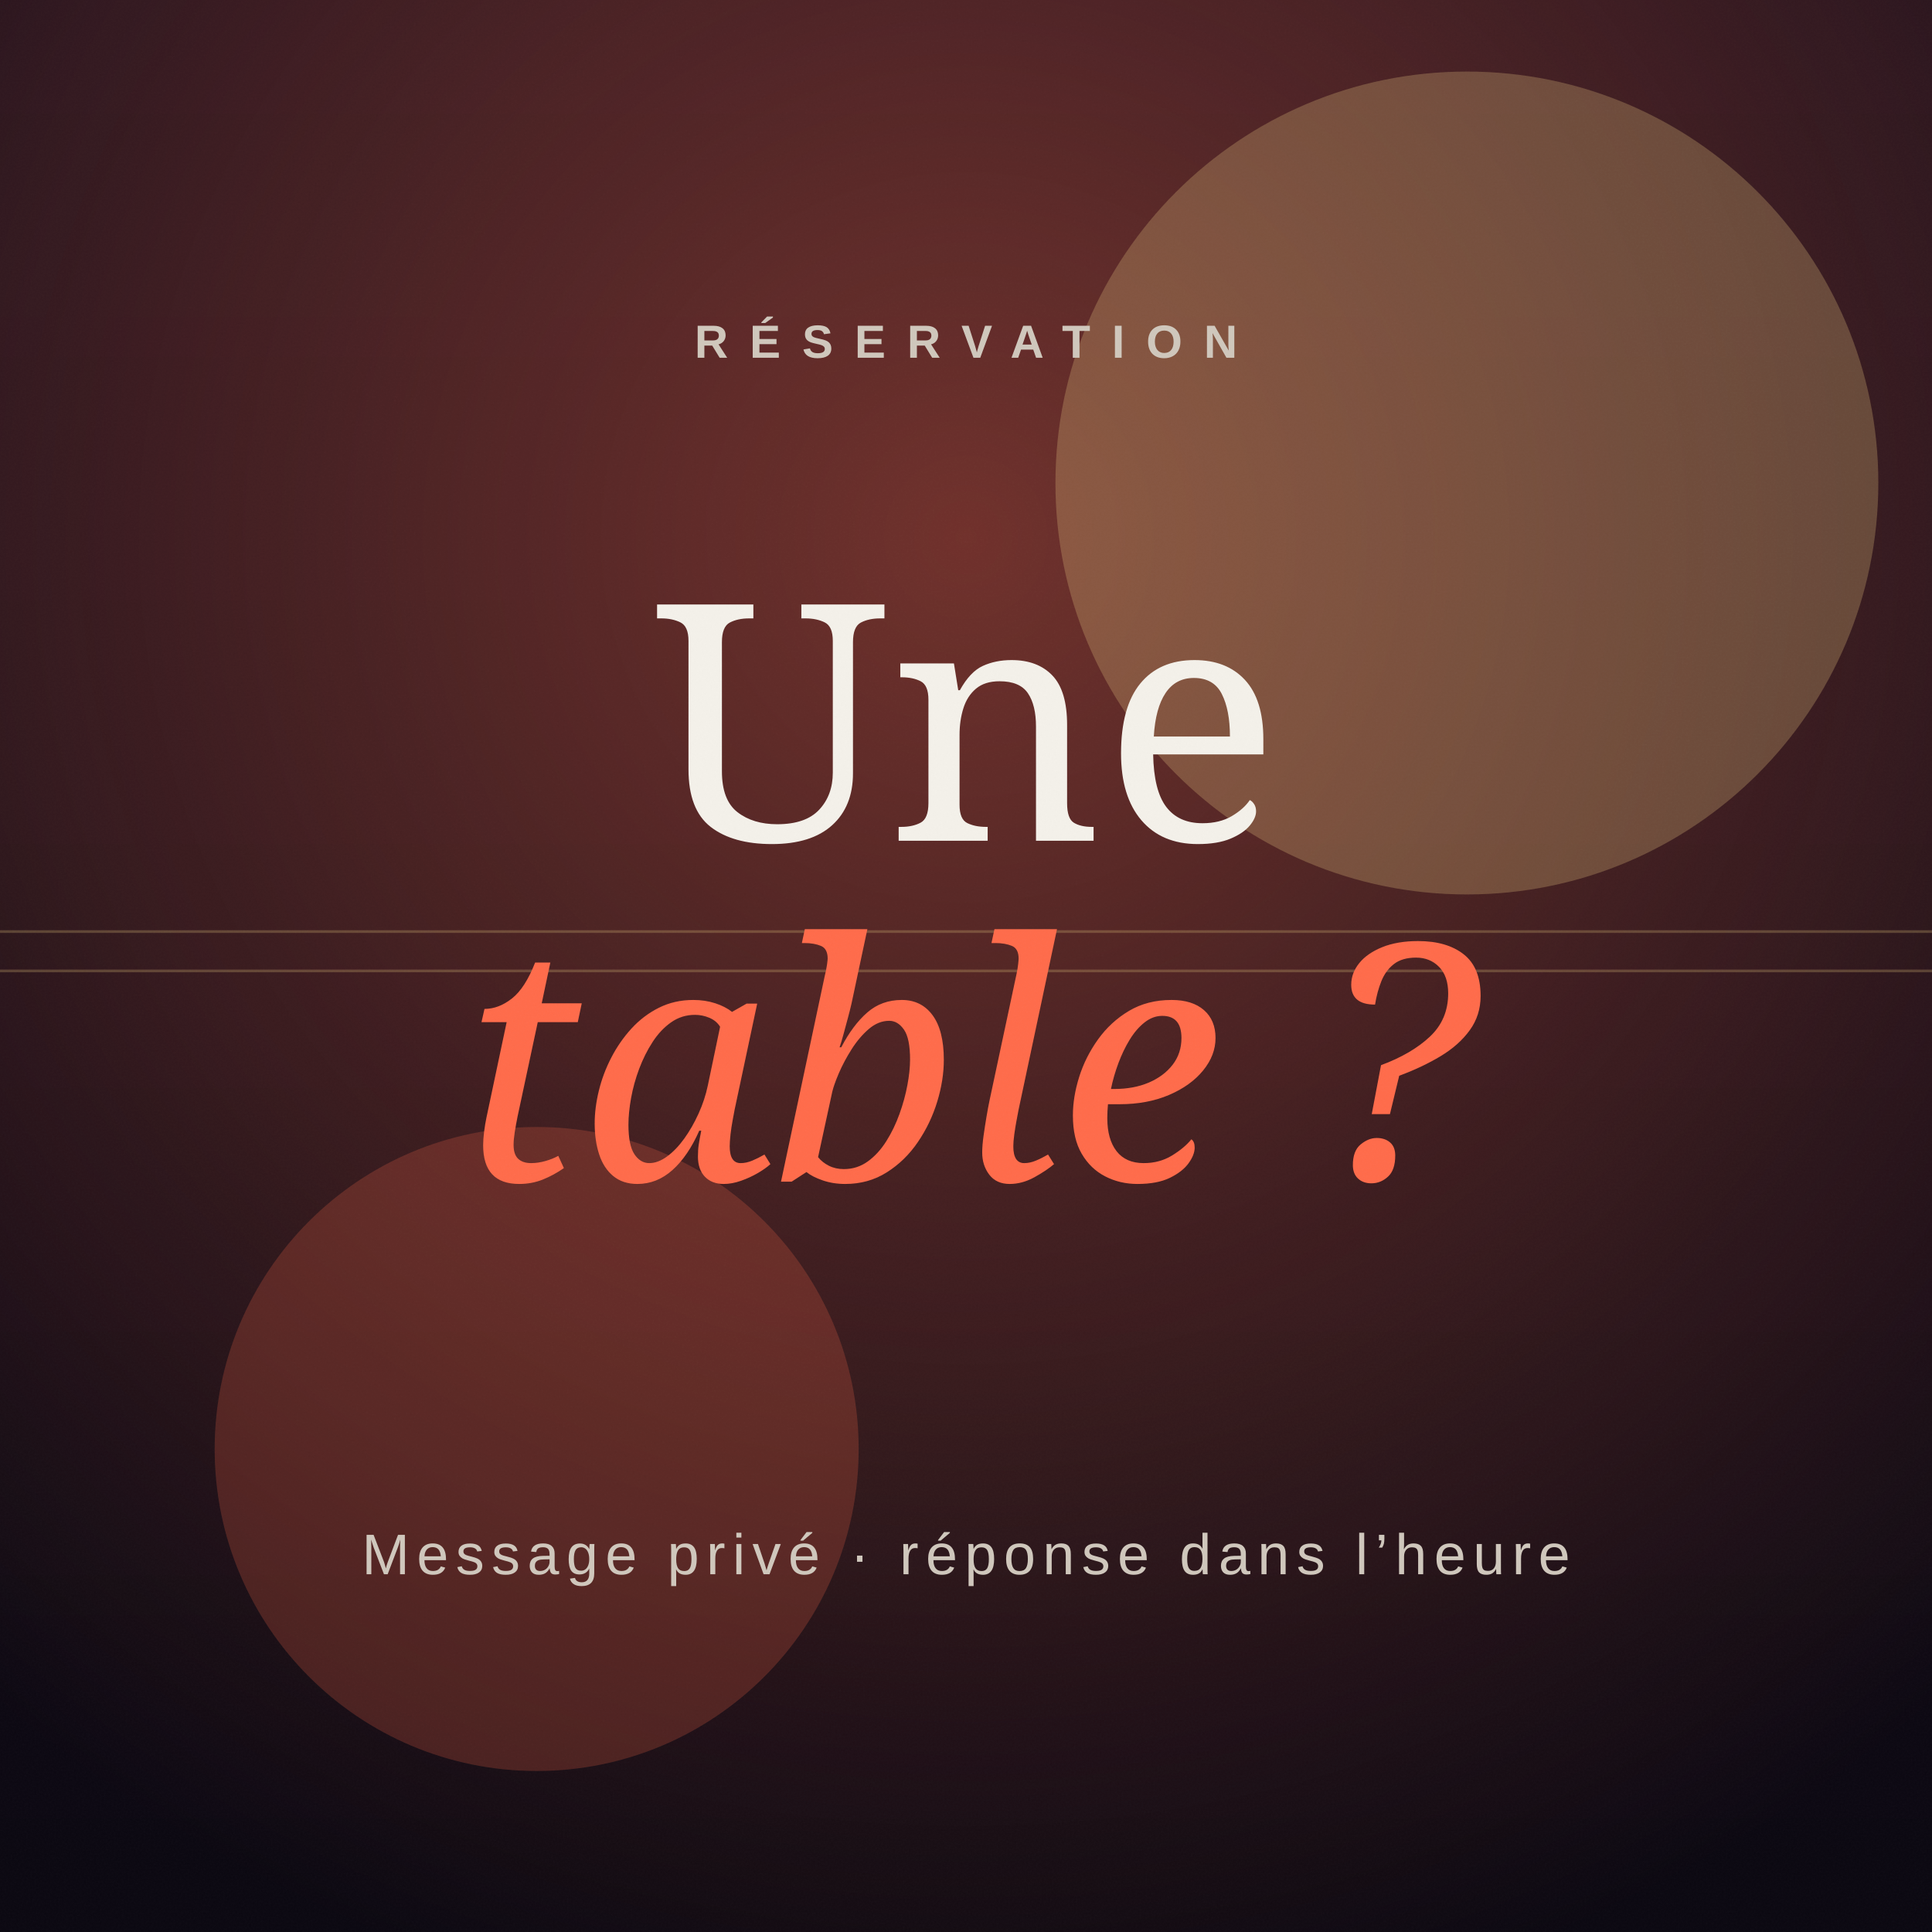
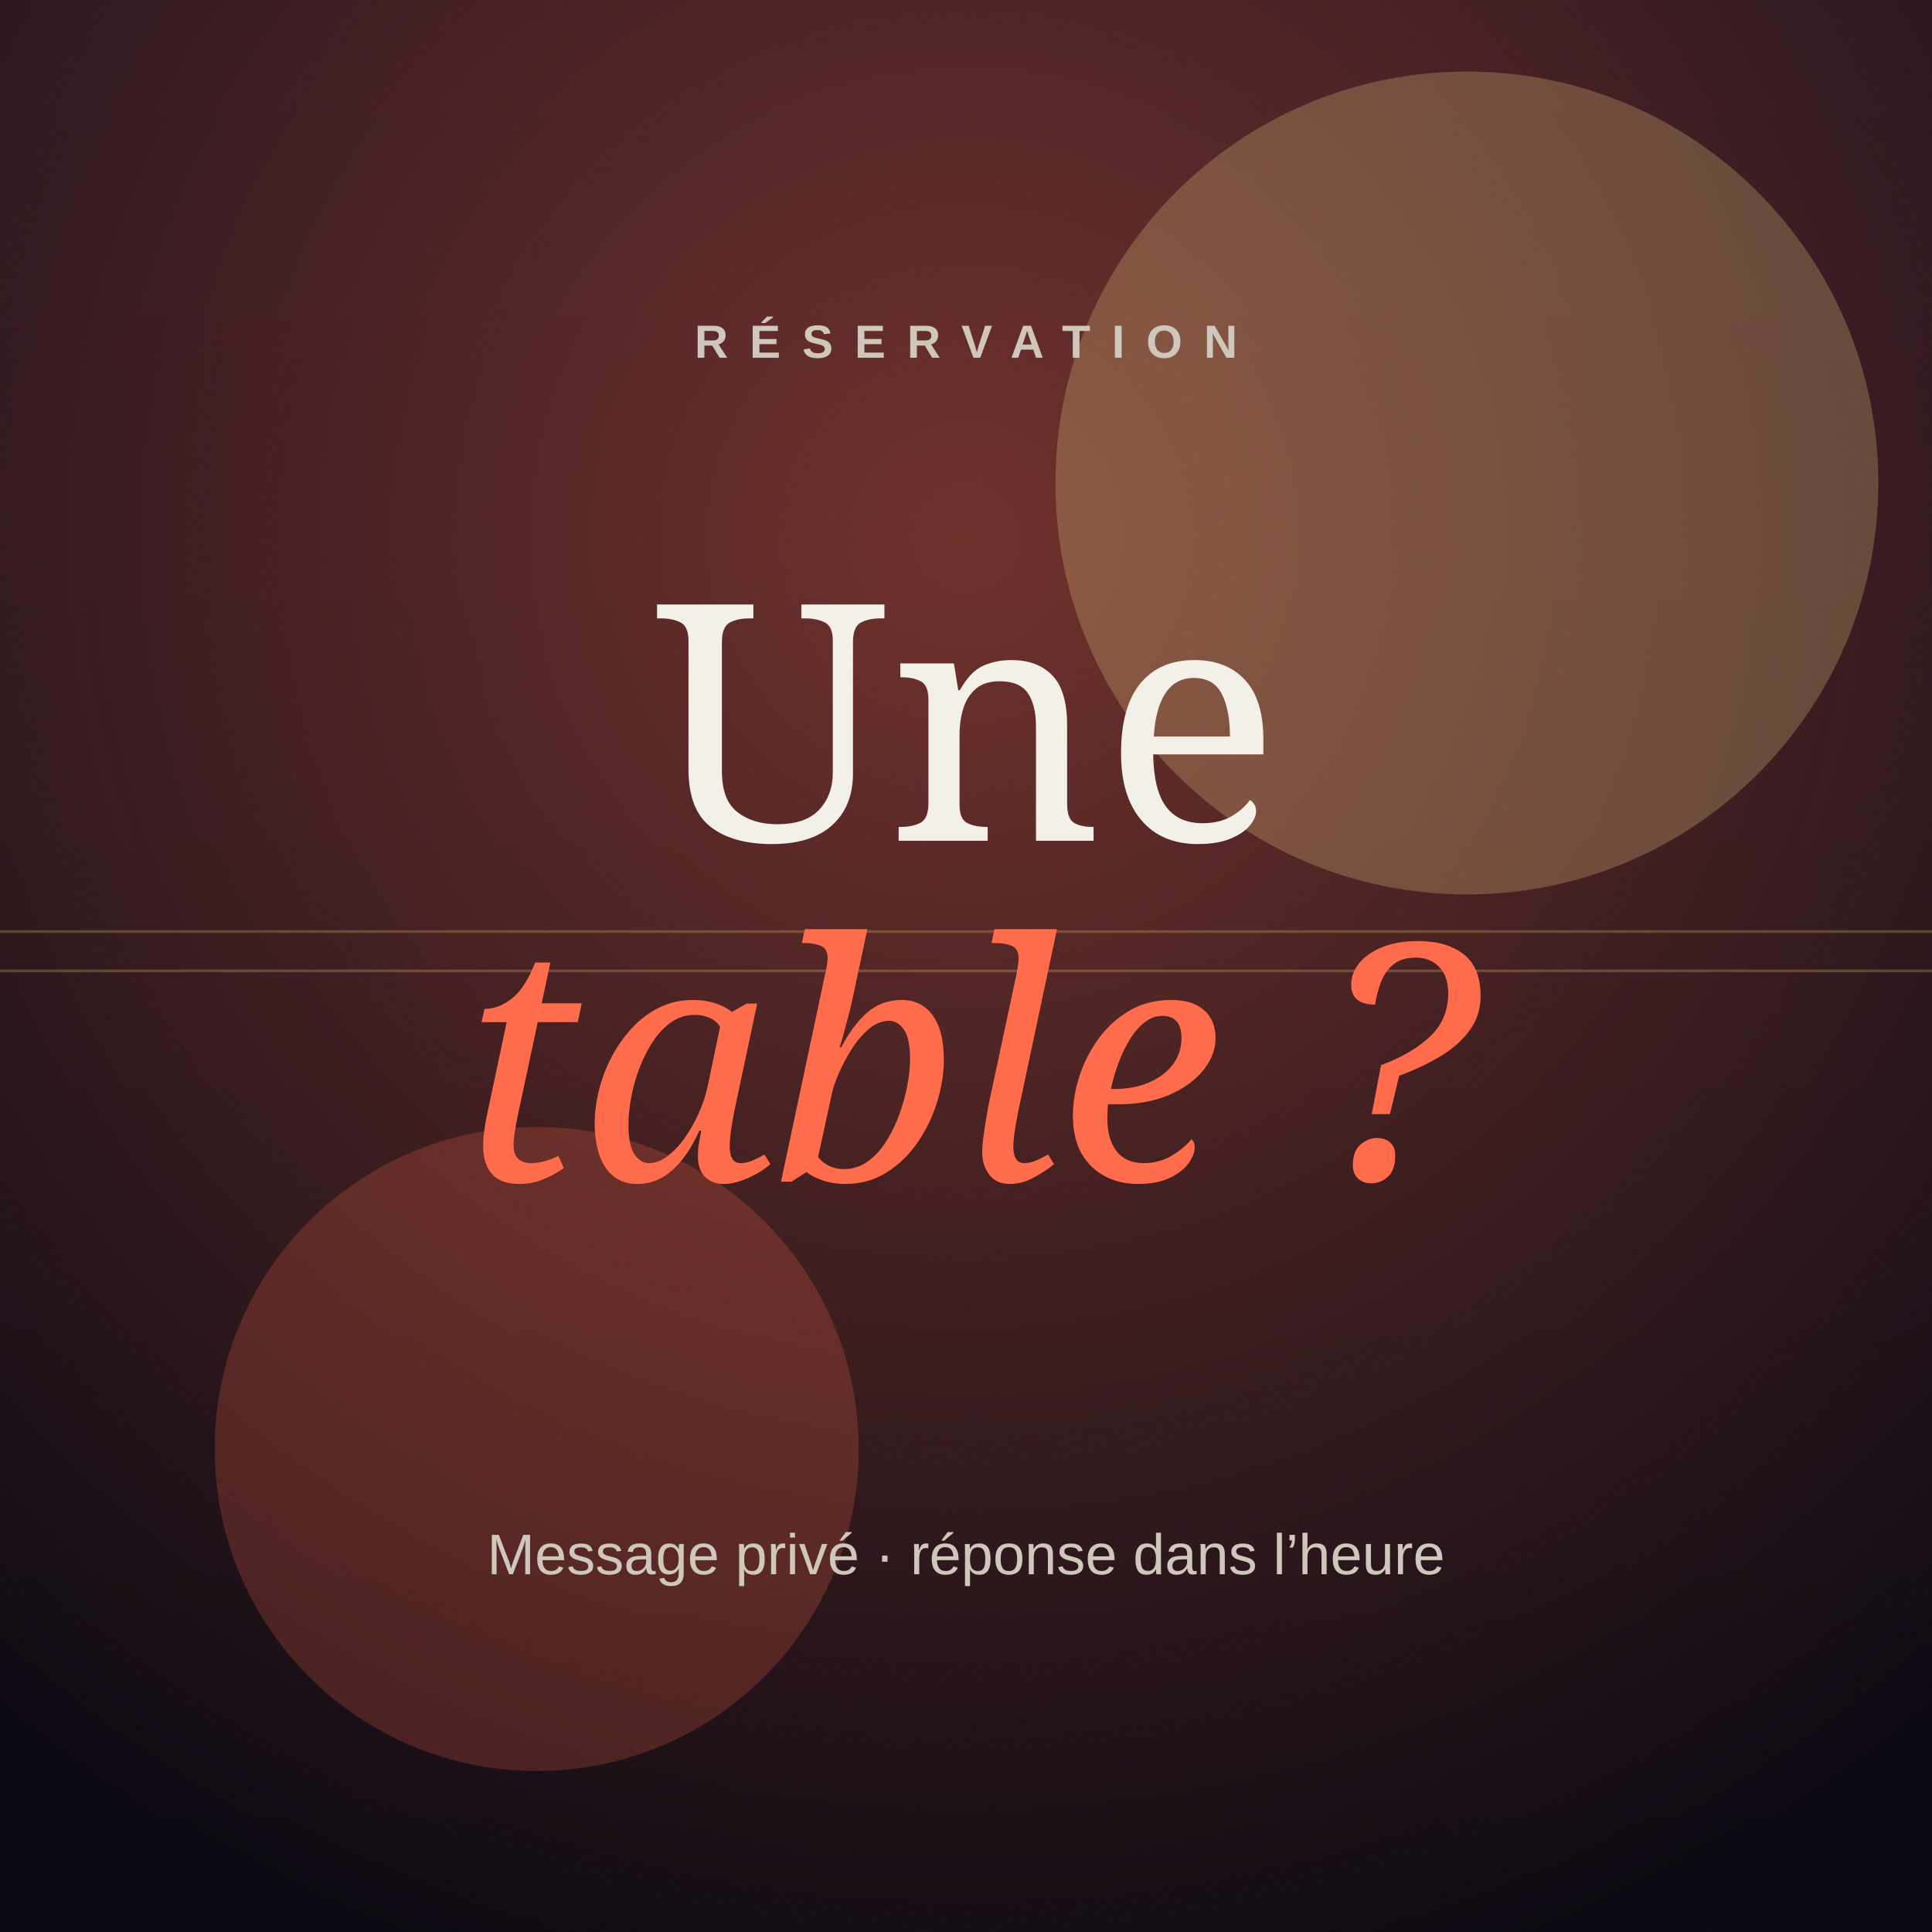
<svg xmlns="http://www.w3.org/2000/svg" viewBox="0 0 1080 1080" width="1080" height="1080" role="img" aria-label="Une table ?">
  <defs>
    <radialGradient id="halo-trattoria-3" cx="50%" cy="28%" r="78%">
      <stop offset="0" stop-color="#FF6B4A" stop-opacity=".40" />
      <stop offset="1" stop-color="#FF6B4A" stop-opacity="0" />
    </radialGradient>
    <linearGradient id="fond-trattoria-3" x1="0" y1="0" x2="0" y2="1">
      <stop offset="0" stop-color="#120A18" />
      <stop offset="1" stop-color="#0A0710" />
    </linearGradient>
    <filter id="grain-trattoria-3">
      <feTurbulence type="fractalNoise" baseFrequency=".9" numOctaves="2" />
      <feColorMatrix type="saturate" values="0" />
      <feComponentTransfer>
        <feFuncA type="linear" slope=".055" />
      </feComponentTransfer>
    </filter>
  </defs>
  <rect width="1080" height="1080" fill="url(#fond-trattoria-3)" />
  <rect x="0" y="0" width="1080" height="1080" fill="url(#halo-trattoria-3)" />
  <circle cx="820" cy="270" r="230" fill="#D9B978" opacity=".30" />
  <circle cx="300" cy="810" r="180" fill="#FF6B4A" opacity=".22" />
  <rect x="0" y="520" width="1080" height="1.5" fill="#D9B978" opacity="0.28" />
  <rect x="0" y="542" width="1080" height="1.5" fill="#D9B978" opacity="0.28" />
  <text x="540" y="200" text-anchor="middle" font-family="Archivo, Helvetica Neue, Arial, sans-serif" font-size="26" font-weight="600" letter-spacing="12" fill="#CFC7BC">RÉSERVATION</text>
  <text x="540" y="470" text-anchor="middle" font-family="Bodoni Moda, Didot, Georgia, serif" font-size="185" fill="#F4F1EA">Une</text>
  <text x="540" y="660" text-anchor="middle" font-family="Bodoni Moda, Didot, Georgia, serif" font-size="185" font-style="italic" fill="#FF6B4A">table ?</text>
-   <text x="540" y="880" text-anchor="middle" font-family="Archivo, Helvetica Neue, Arial, sans-serif" font-size="32" letter-spacing="4" fill="#CFC7BC">Message privé · réponse dans l’heure</text>
+   <text x="540" y="880" text-anchor="middle" font-family="Archivo, Helvetica Neue, Arial, sans-serif" font-size="32" fill="#CFC7BC">Message privé · réponse dans l’heure</text>
  <rect width="1080" height="1080" filter="url(#grain-trattoria-3)" opacity=".55" />
</svg>
